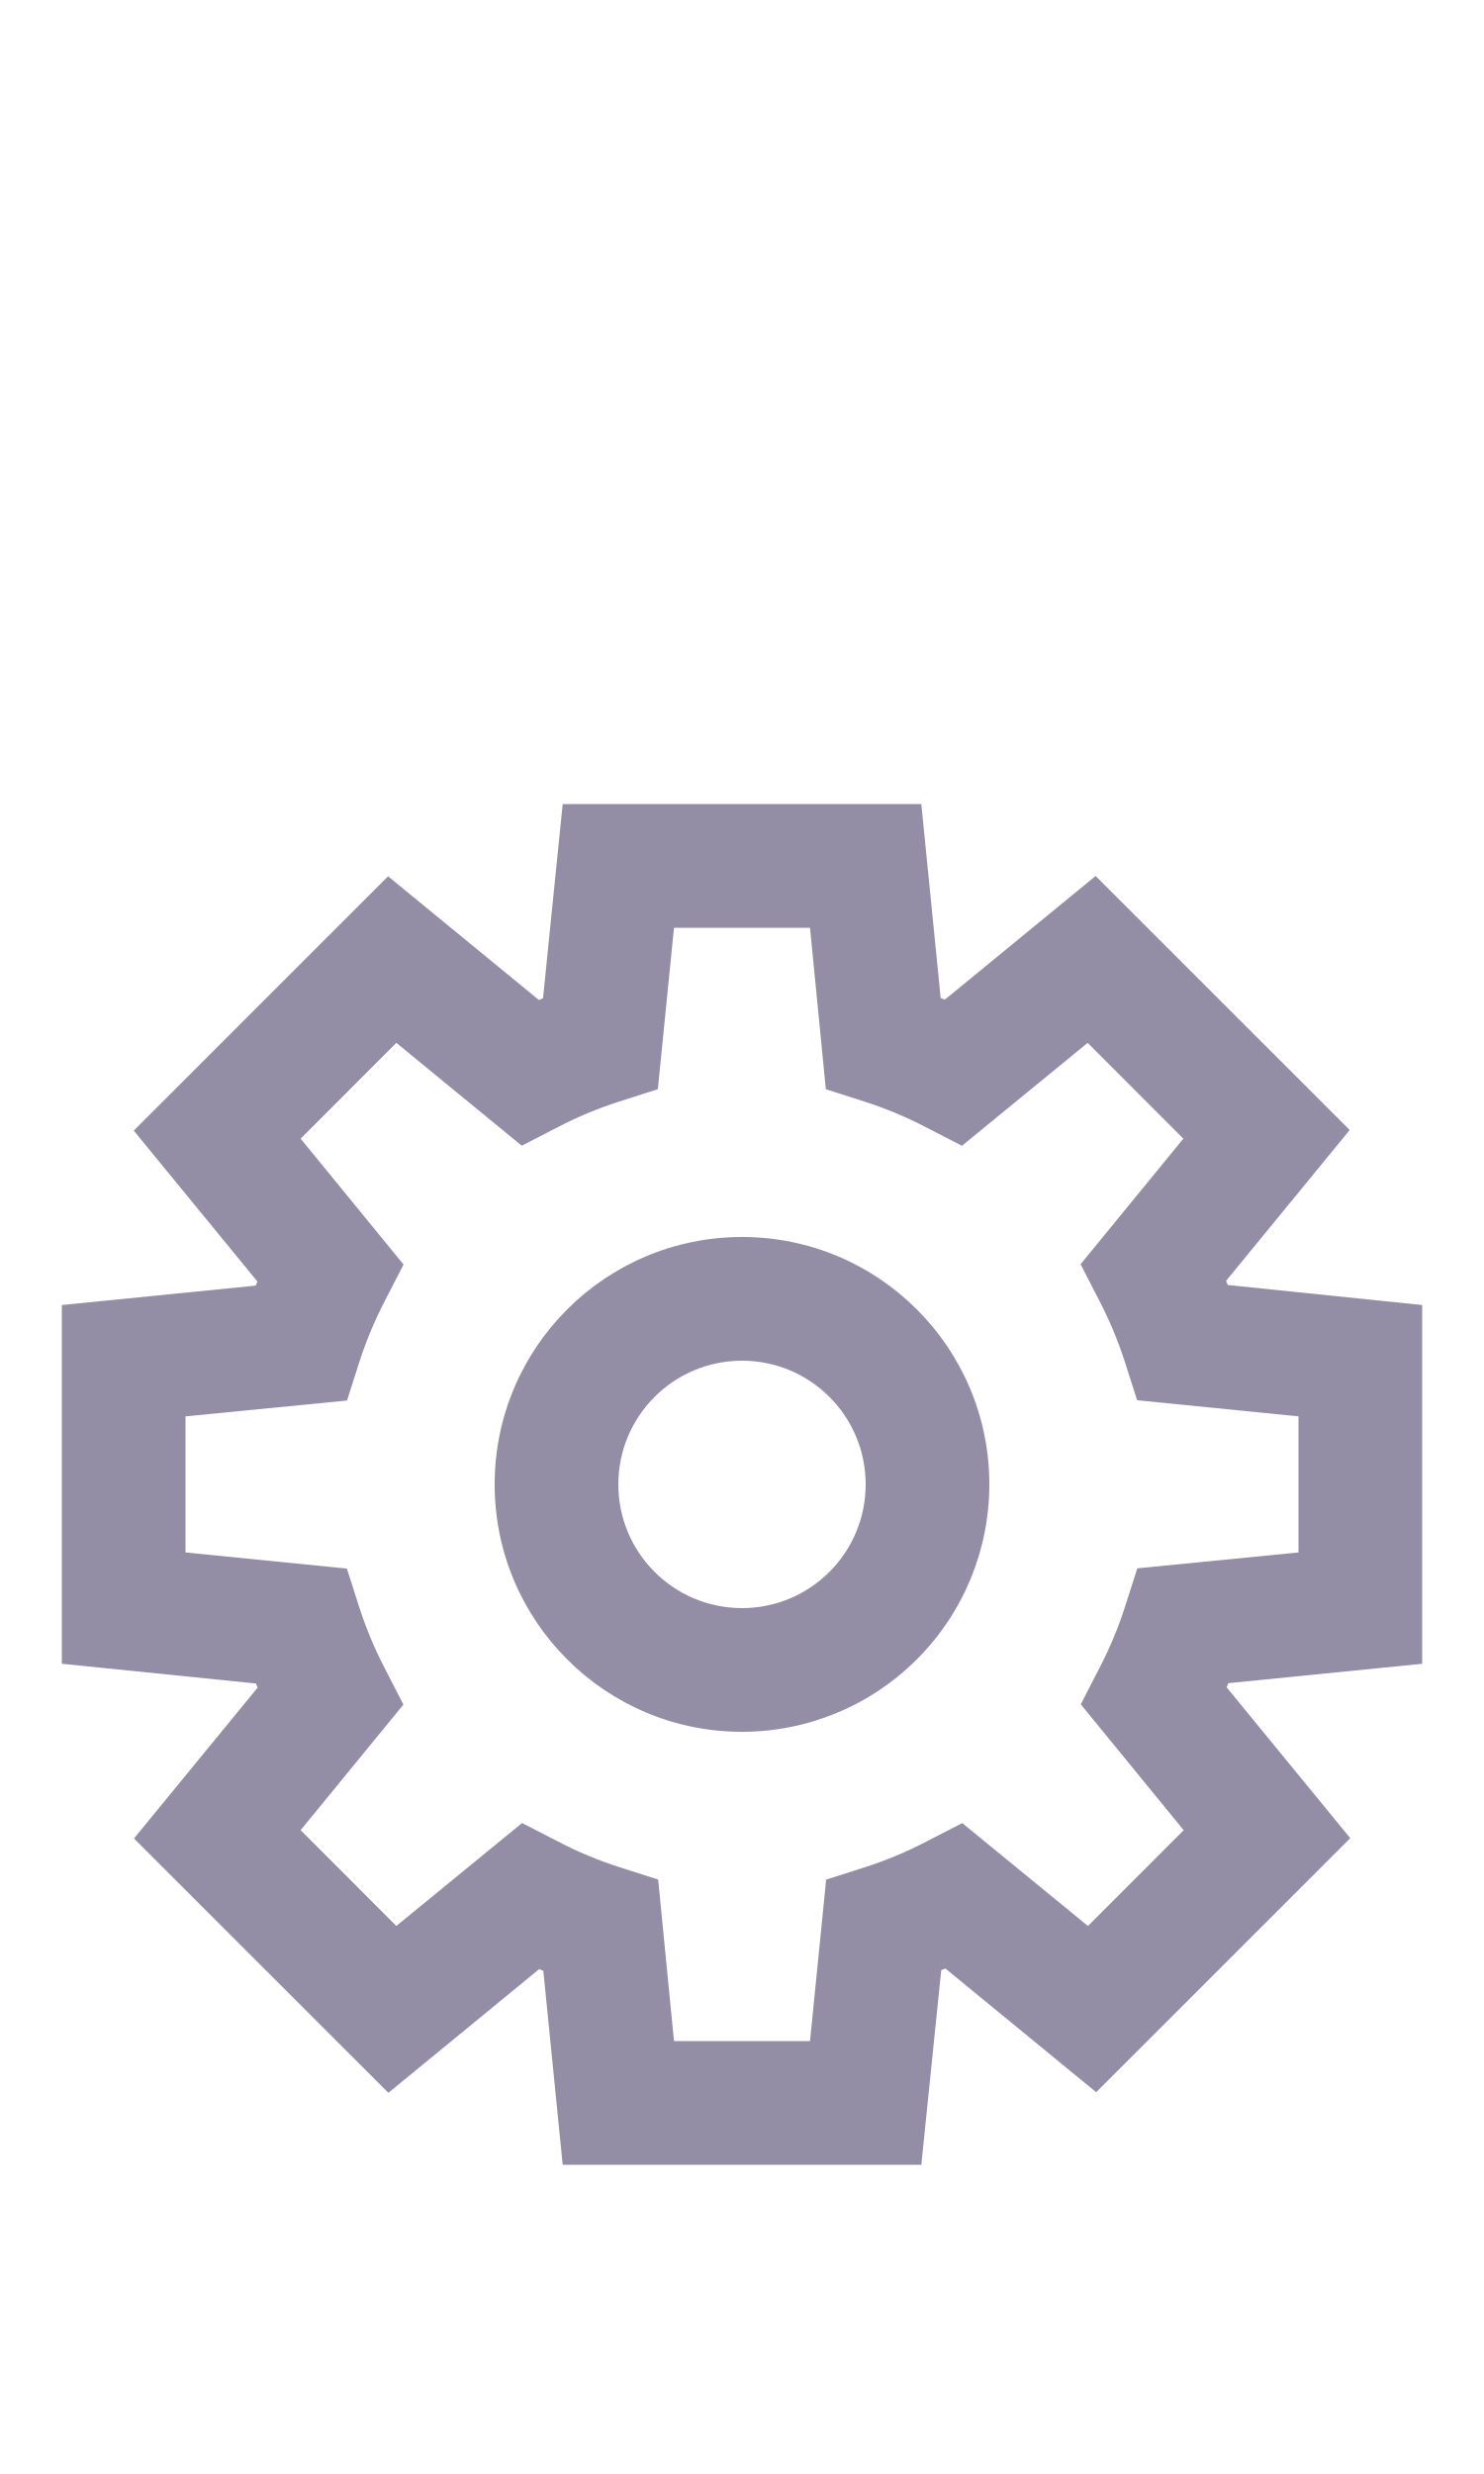
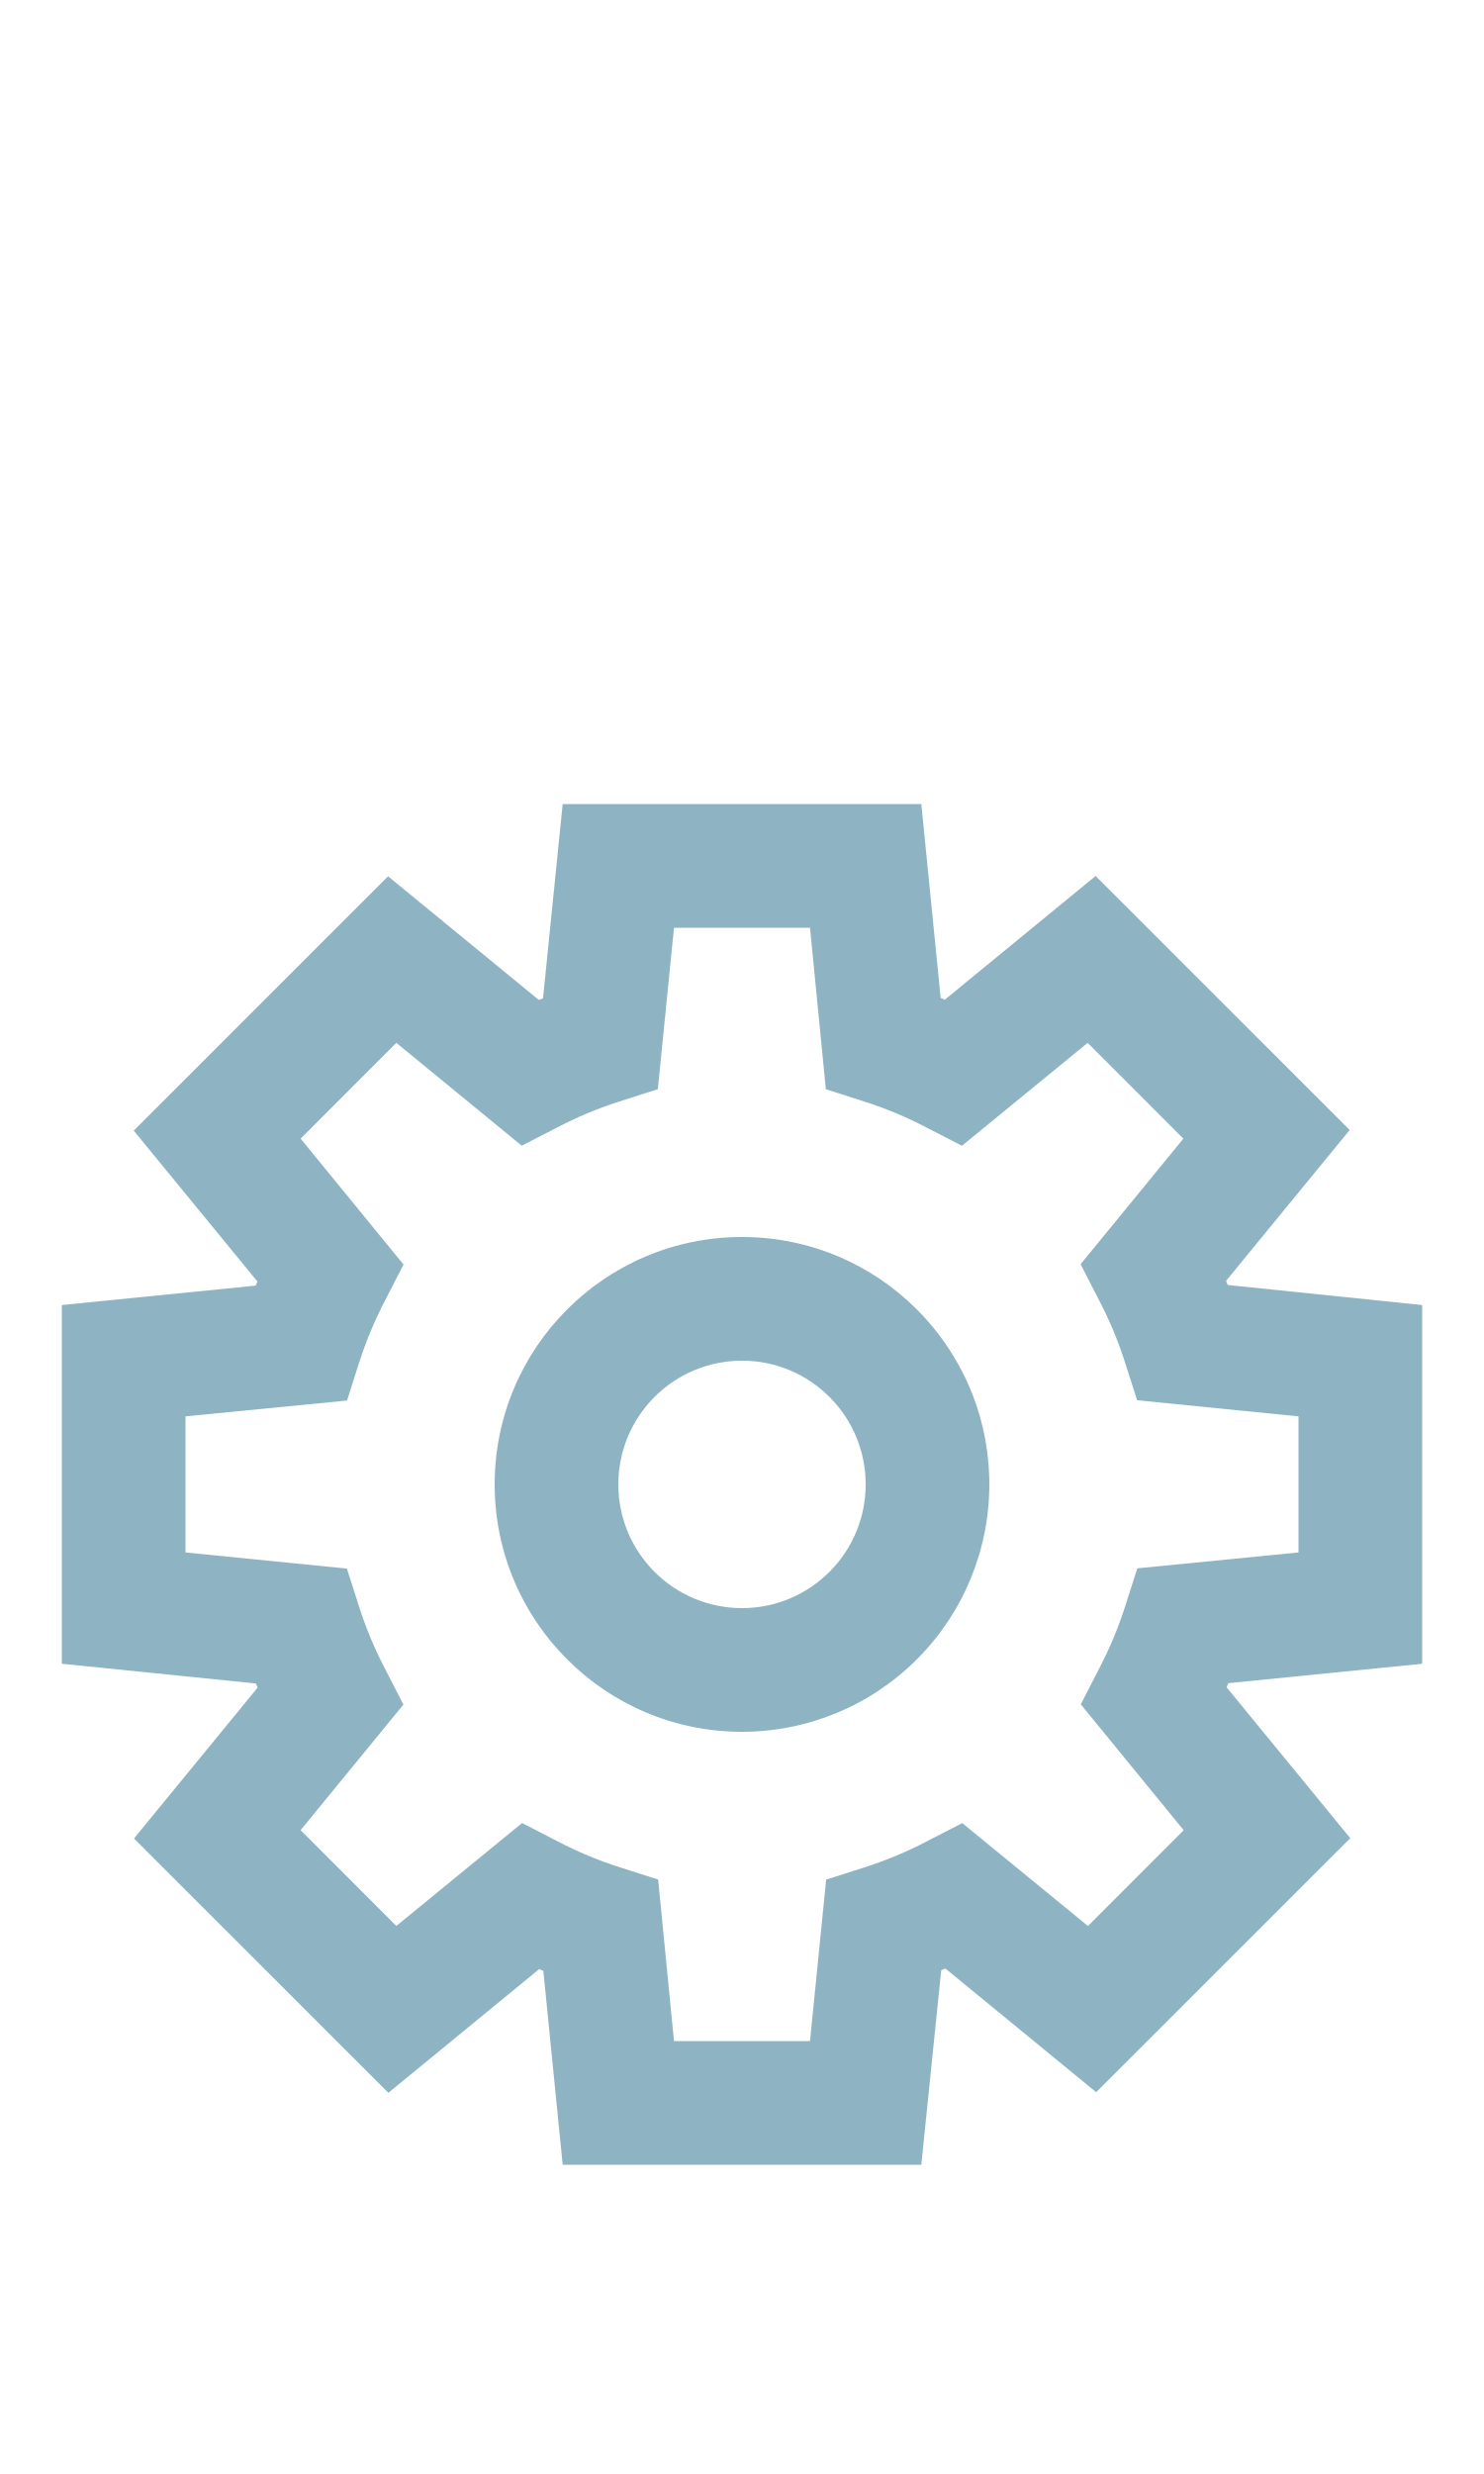
<svg xmlns="http://www.w3.org/2000/svg" width="24px" height="40px" viewBox="0 0 24 40" version="1.1">
  <g id="Settings" stroke="none" stroke-width="1" fill="none" fill-rule="evenodd">
-     <g id="Group_8818" transform="translate(1, 13)" fill="#938DA5" fill-rule="nonzero">
+     <g id="Group_8818" transform="translate(1, 13)" fill="#8eb4c3" fill-rule="nonzero">
      <g id="Group_8816">
        <path d="M13.9,22 L8.1,22 L7.787,18.864 L7.72,18.837 L5.281,20.837 L1.167,16.725 L3.167,14.285 L3.139,14.219 L0,13.9 L0,8.1 L3.135,7.786 L3.163,7.72 L1.163,5.28 L5.276,1.168 L7.715,3.168 L7.782,3.141 L8.1,0 L13.9,0 L14.213,3.136 L14.28,3.163 L16.719,1.163 L20.828,5.27 L18.828,7.71 L18.856,7.776 L22,8.1 L22,13.9 L18.865,14.214 L18.837,14.28 L20.837,16.72 L16.728,20.827 L14.289,18.827 L14.222,18.854 L13.9,22 Z M9.9,20 L12.1,20 L12.361,17.39 L12.987,17.19 C13.329,17.08 13.661,16.942 13.979,16.776 L14.562,16.476 L16.595,18.14 L18.143,16.591 L16.479,14.556 L16.779,13.972 C16.945,13.654 17.083,13.323 17.193,12.982 L17.393,12.357 L20,12.1 L20,9.9 L17.39,9.639 L17.19,9.014 C17.08,8.673 16.942,8.342 16.776,8.024 L16.476,7.44 L18.138,5.41 L16.59,3.861 L14.557,5.525 L13.974,5.225 C13.656,5.059 13.324,4.921 12.982,4.811 L12.356,4.611 L12.1,2 L9.9,2 L9.639,4.61 L9.013,4.81 C8.671,4.92 8.339,5.058 8.021,5.224 L7.438,5.524 L5.41,3.861 L3.862,5.41 L5.526,7.445 L5.226,8.029 C5.06,8.347 4.922,8.678 4.812,9.019 L4.612,9.644 L2,9.9 L2,12.1 L4.61,12.361 L4.81,12.986 C4.92,13.327 5.058,13.658 5.224,13.976 L5.524,14.56 L3.862,16.59 L5.41,18.139 L7.443,16.475 L8.026,16.775 C8.344,16.941 8.676,17.079 9.018,17.189 L9.644,17.389 L9.9,20 Z" id="Path_18871" />
      </g>
      <g id="Group_8817" transform="translate(7, 7)">
        <path d="M4,8 C1.791,8 0,6.209 0,4 C0,1.791 1.791,0 4,0 C6.209,0 8,1.791 8,4 C8,5.061 7.579,6.078 6.828,6.828 C6.078,7.579 5.061,8 4,8 Z M4,2 C2.895,2 2,2.895 2,4 C2,5.105 2.895,6 4,6 C5.105,6 6,5.105 6,4 C6,2.895 5.105,2 4,2 Z" id="Path_18872" />
      </g>
    </g>
  </g>
</svg>
